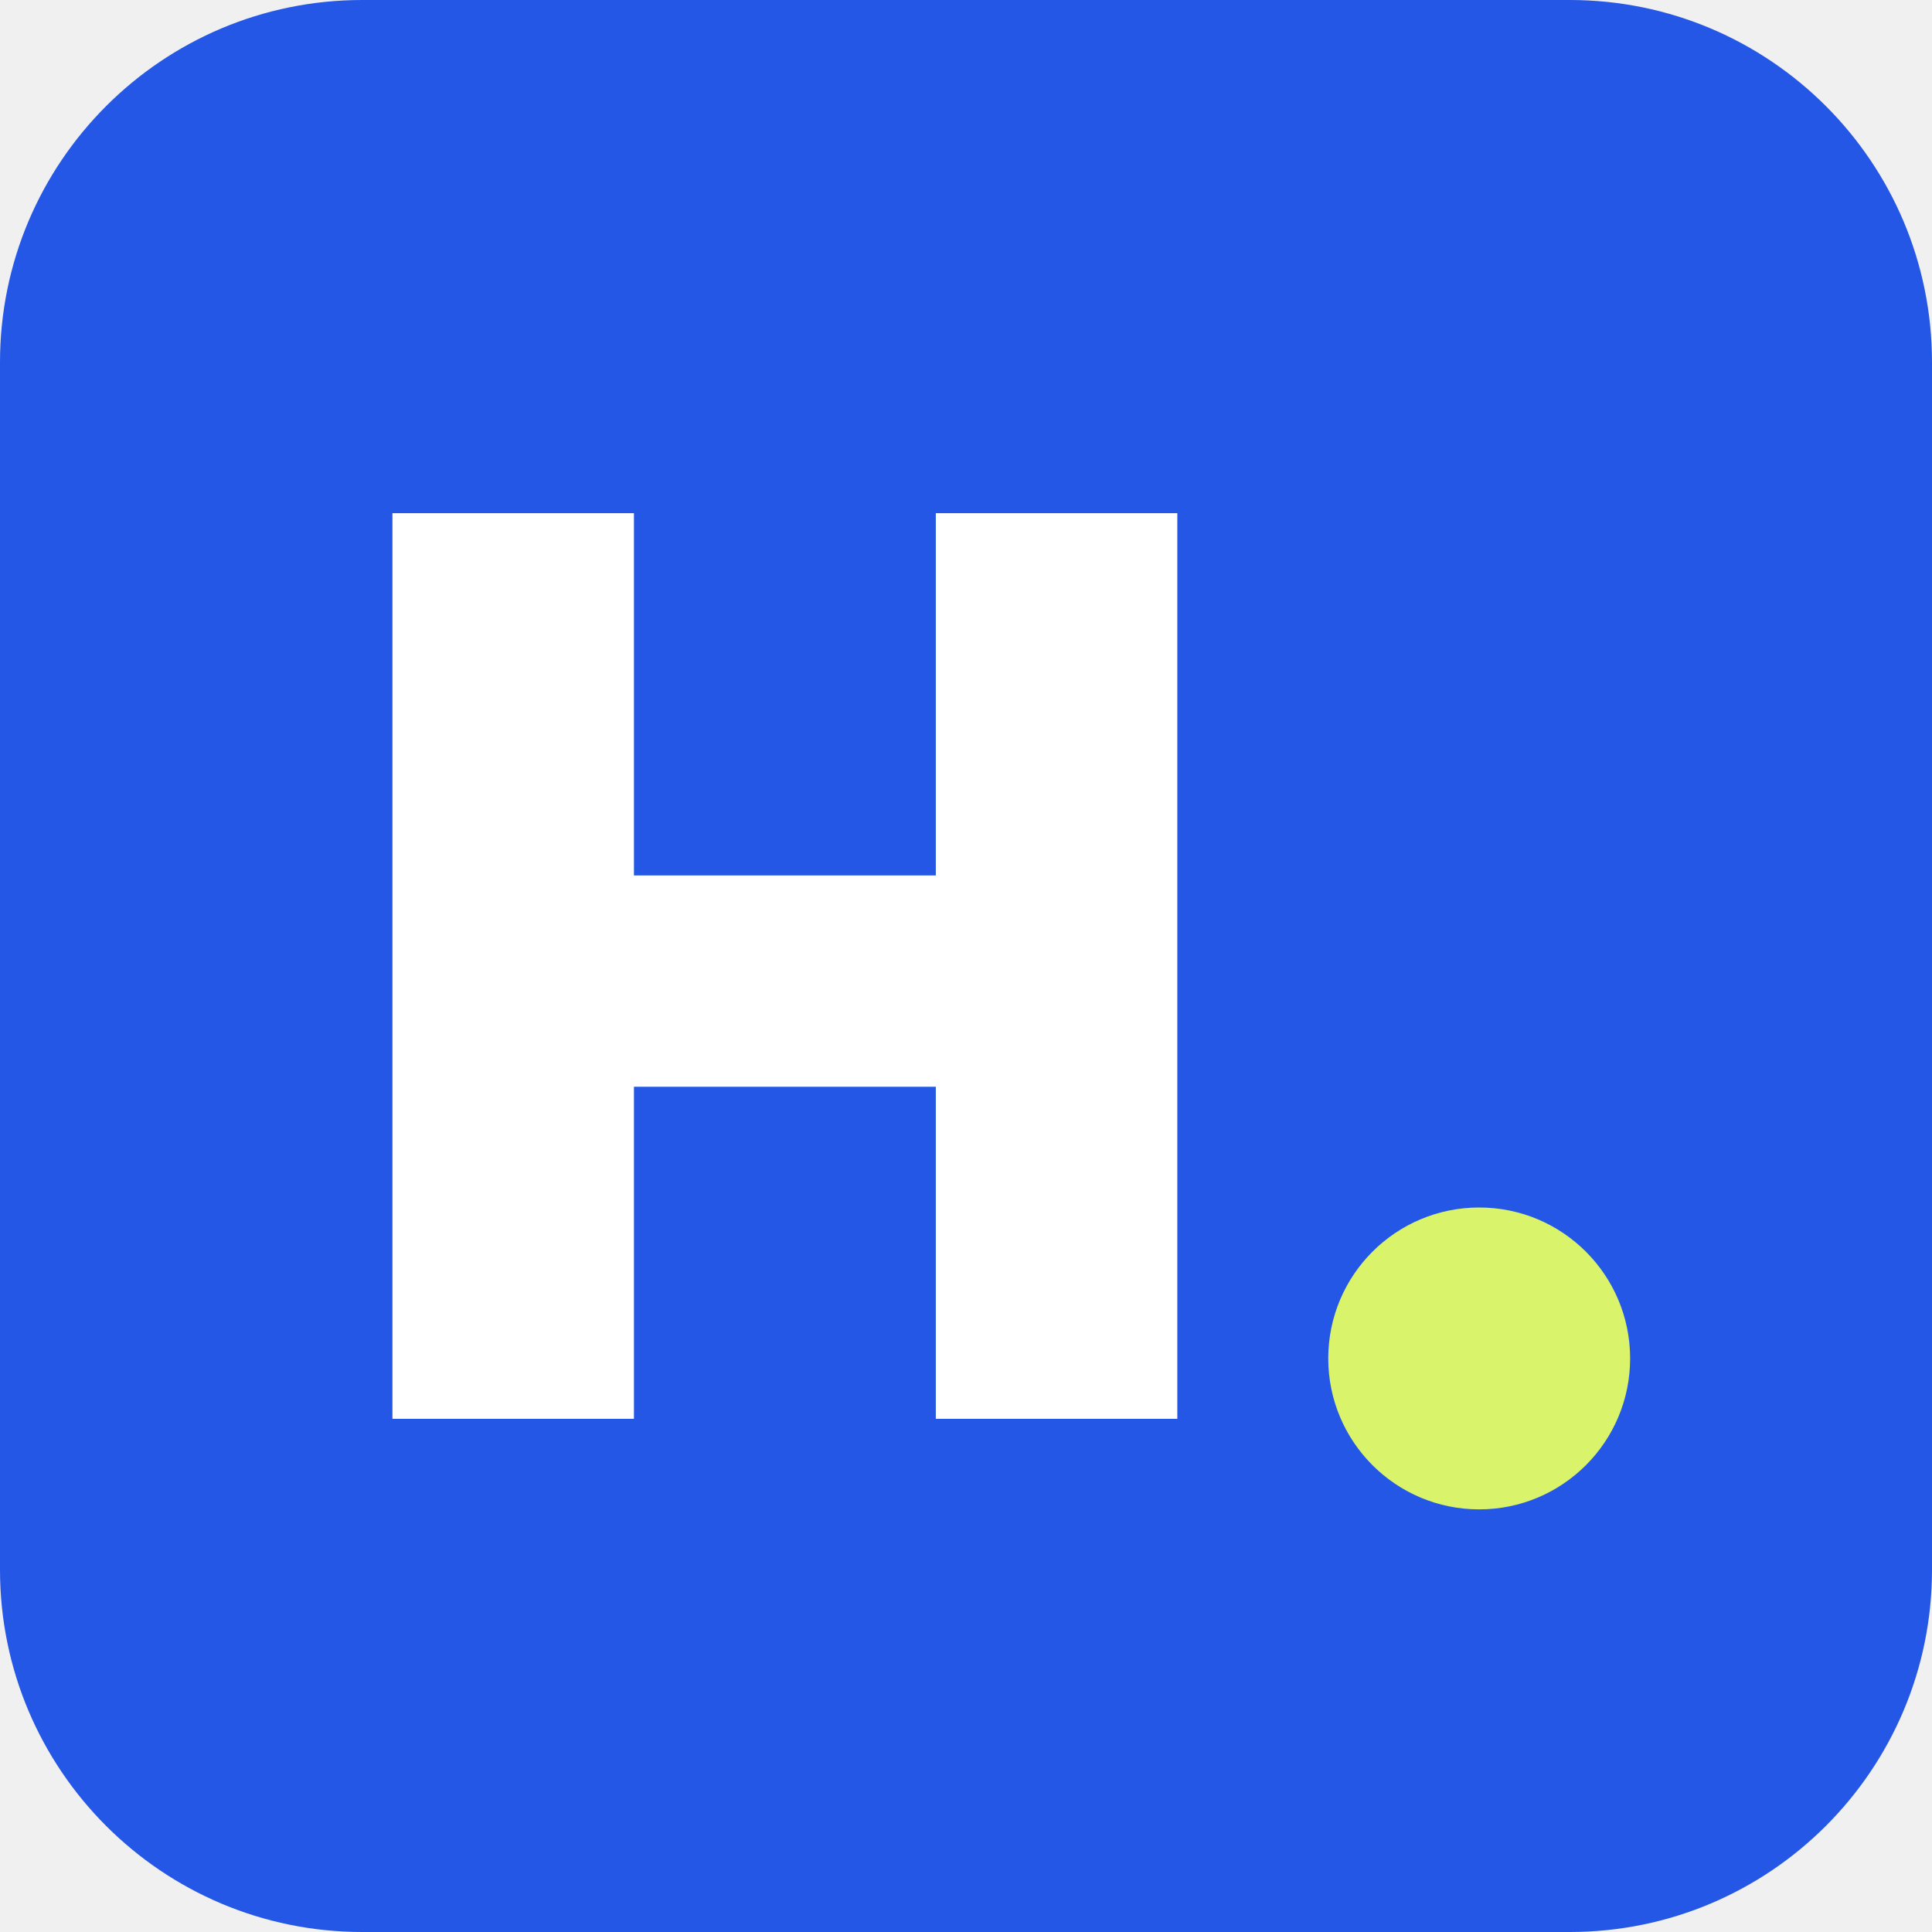
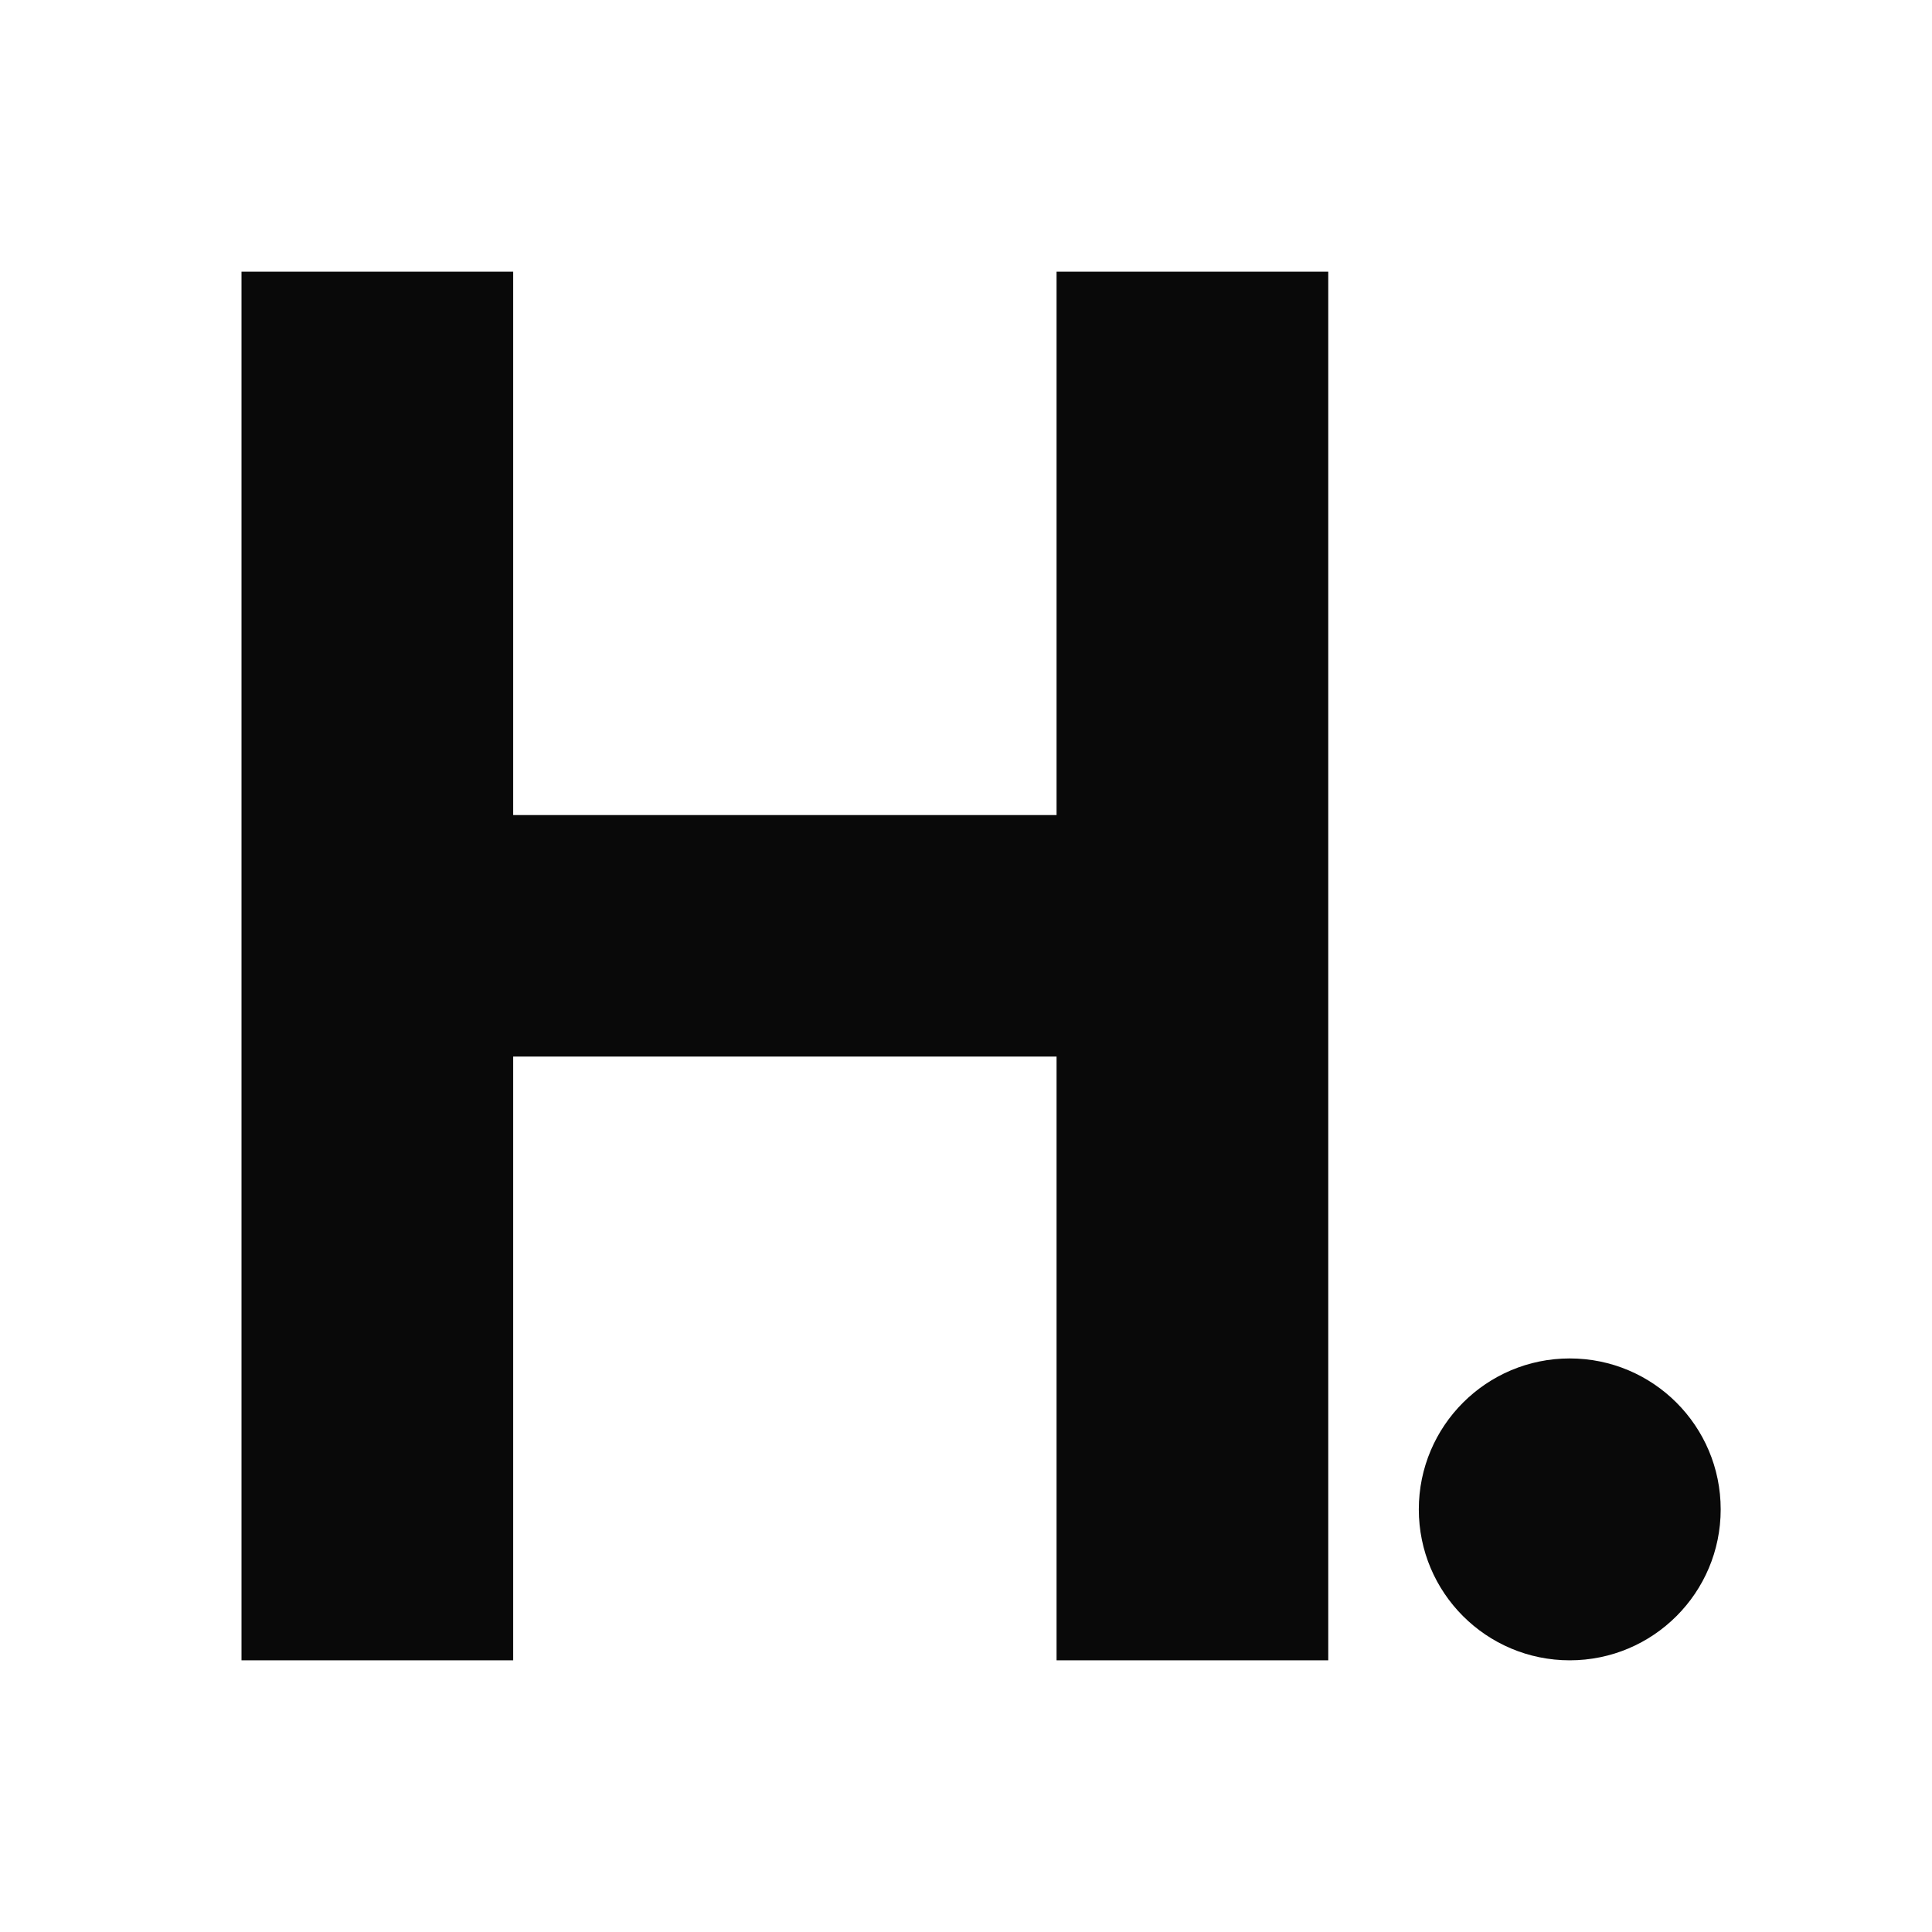
- <svg xmlns="http://www.w3.org/2000/svg" viewBox="0 0 64 64" role="img" aria-label="Hongyi Cen monogram">
-   <rect width="64" height="64" rx="12" fill="#2457e6" />
-   <path d="M13 17h8v12h10V17h8v30h-8V36H21v11h-8z" fill="#ffffff" />
-   <circle cx="49" cy="45" r="5" fill="#d9f36a" />
+ <svg xmlns="http://www.w3.org/2000/svg" viewBox="0 0 64 64" role="img" aria-label="HC monogram">
+   <rect width="64" height="64" fill="#ffffff" />
+   <path d="M8 9h9v18h18V9h9v46h-9V35H17v20H8z" fill="#090909" />
+   <circle cx="52" cy="50" r="5" fill="#090909" />
</svg>
